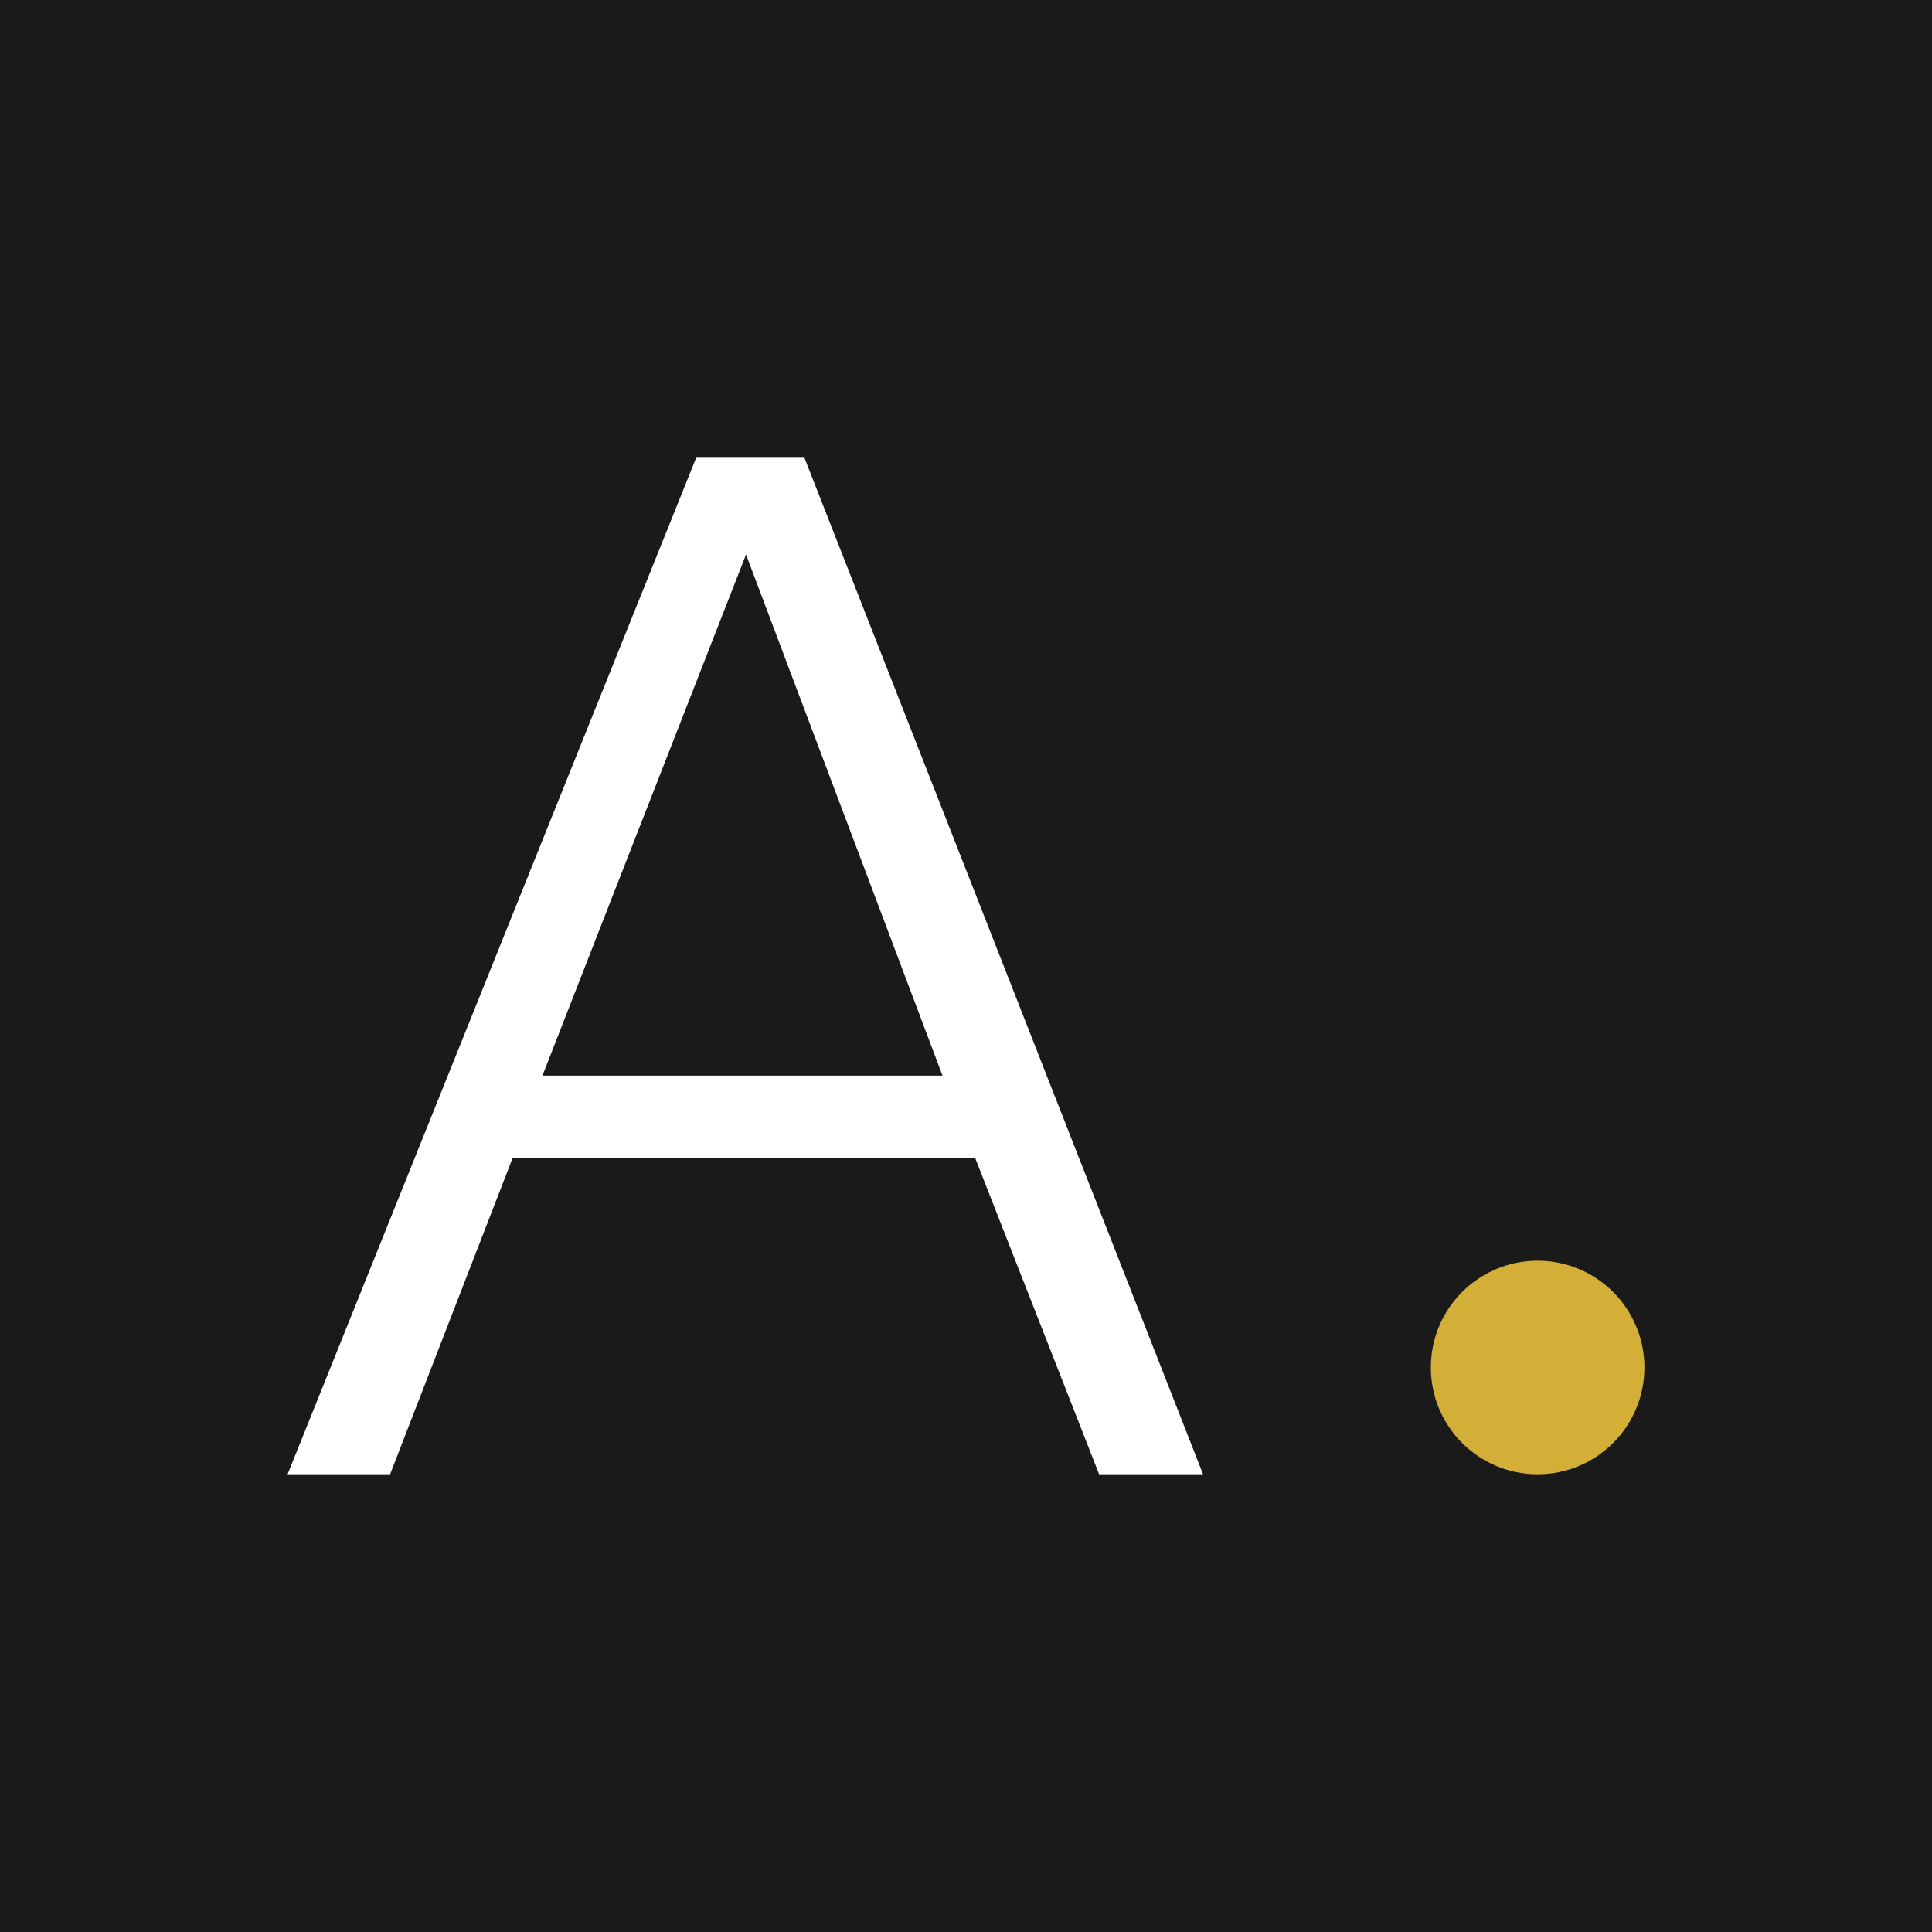
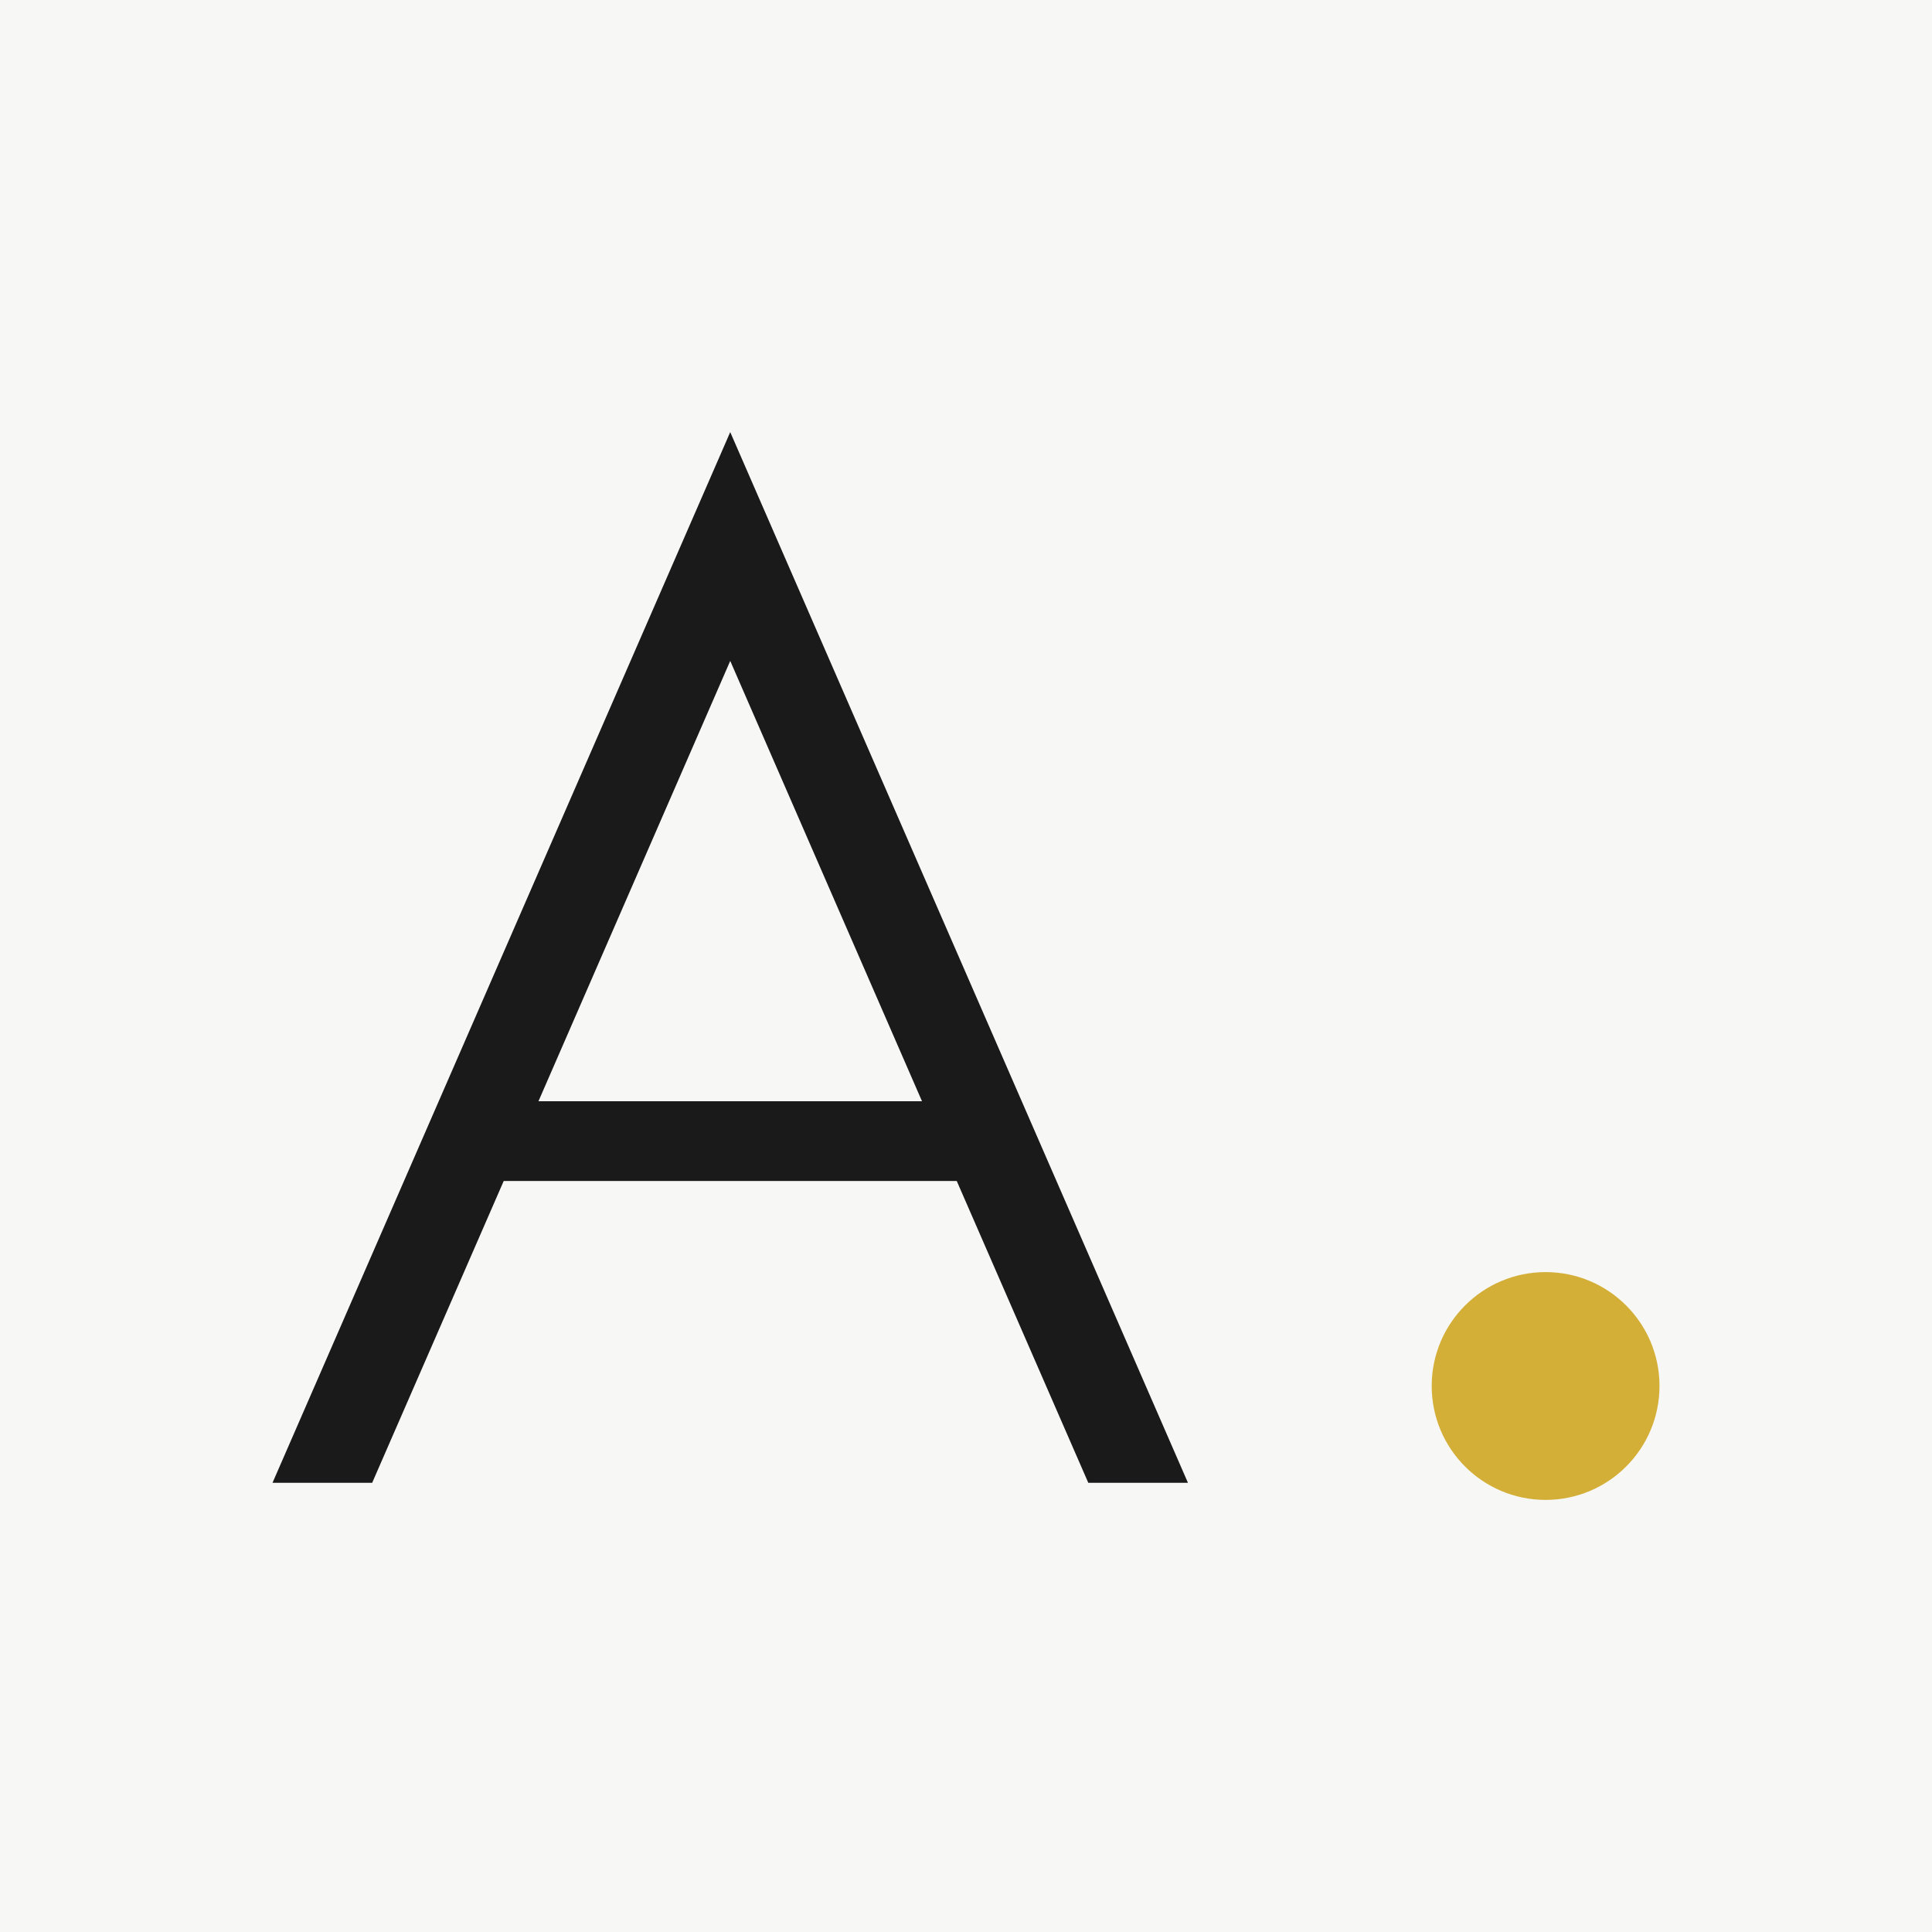
<svg xmlns="http://www.w3.org/2000/svg" viewBox="0 0 1357 1357" width="1357" height="1357">
-   <rect width="1357" height="1357" fill="#1a1a1a" />
-   <g transform="translate(208.0,1035.5) scale(1,-1)">
-     <path fill="#ffffff" d="M173 280 316 646 454 280ZM281 714 -6 0H66L152 222H477L564 0H637L357 714Z" />
-     <circle fill="#d4af37" cx="872" cy="75" r="75" />
+   <rect width="1357" height="1357" fill="#f7f7f5" />
+   <g transform="translate(197.4,1041.5) scale(1,-1)">
+     <path fill="#1a1a1a" fill-rule="evenodd" d="M-6 0H64L156.4 212H474.6L567 0H637L315.5 738ZM180.8 268L315.5 577.3L450.2 268Z" />
+     <circle fill="#d4af37" cx="888.2" cy="68" r="80" />
  </g>
</svg>
